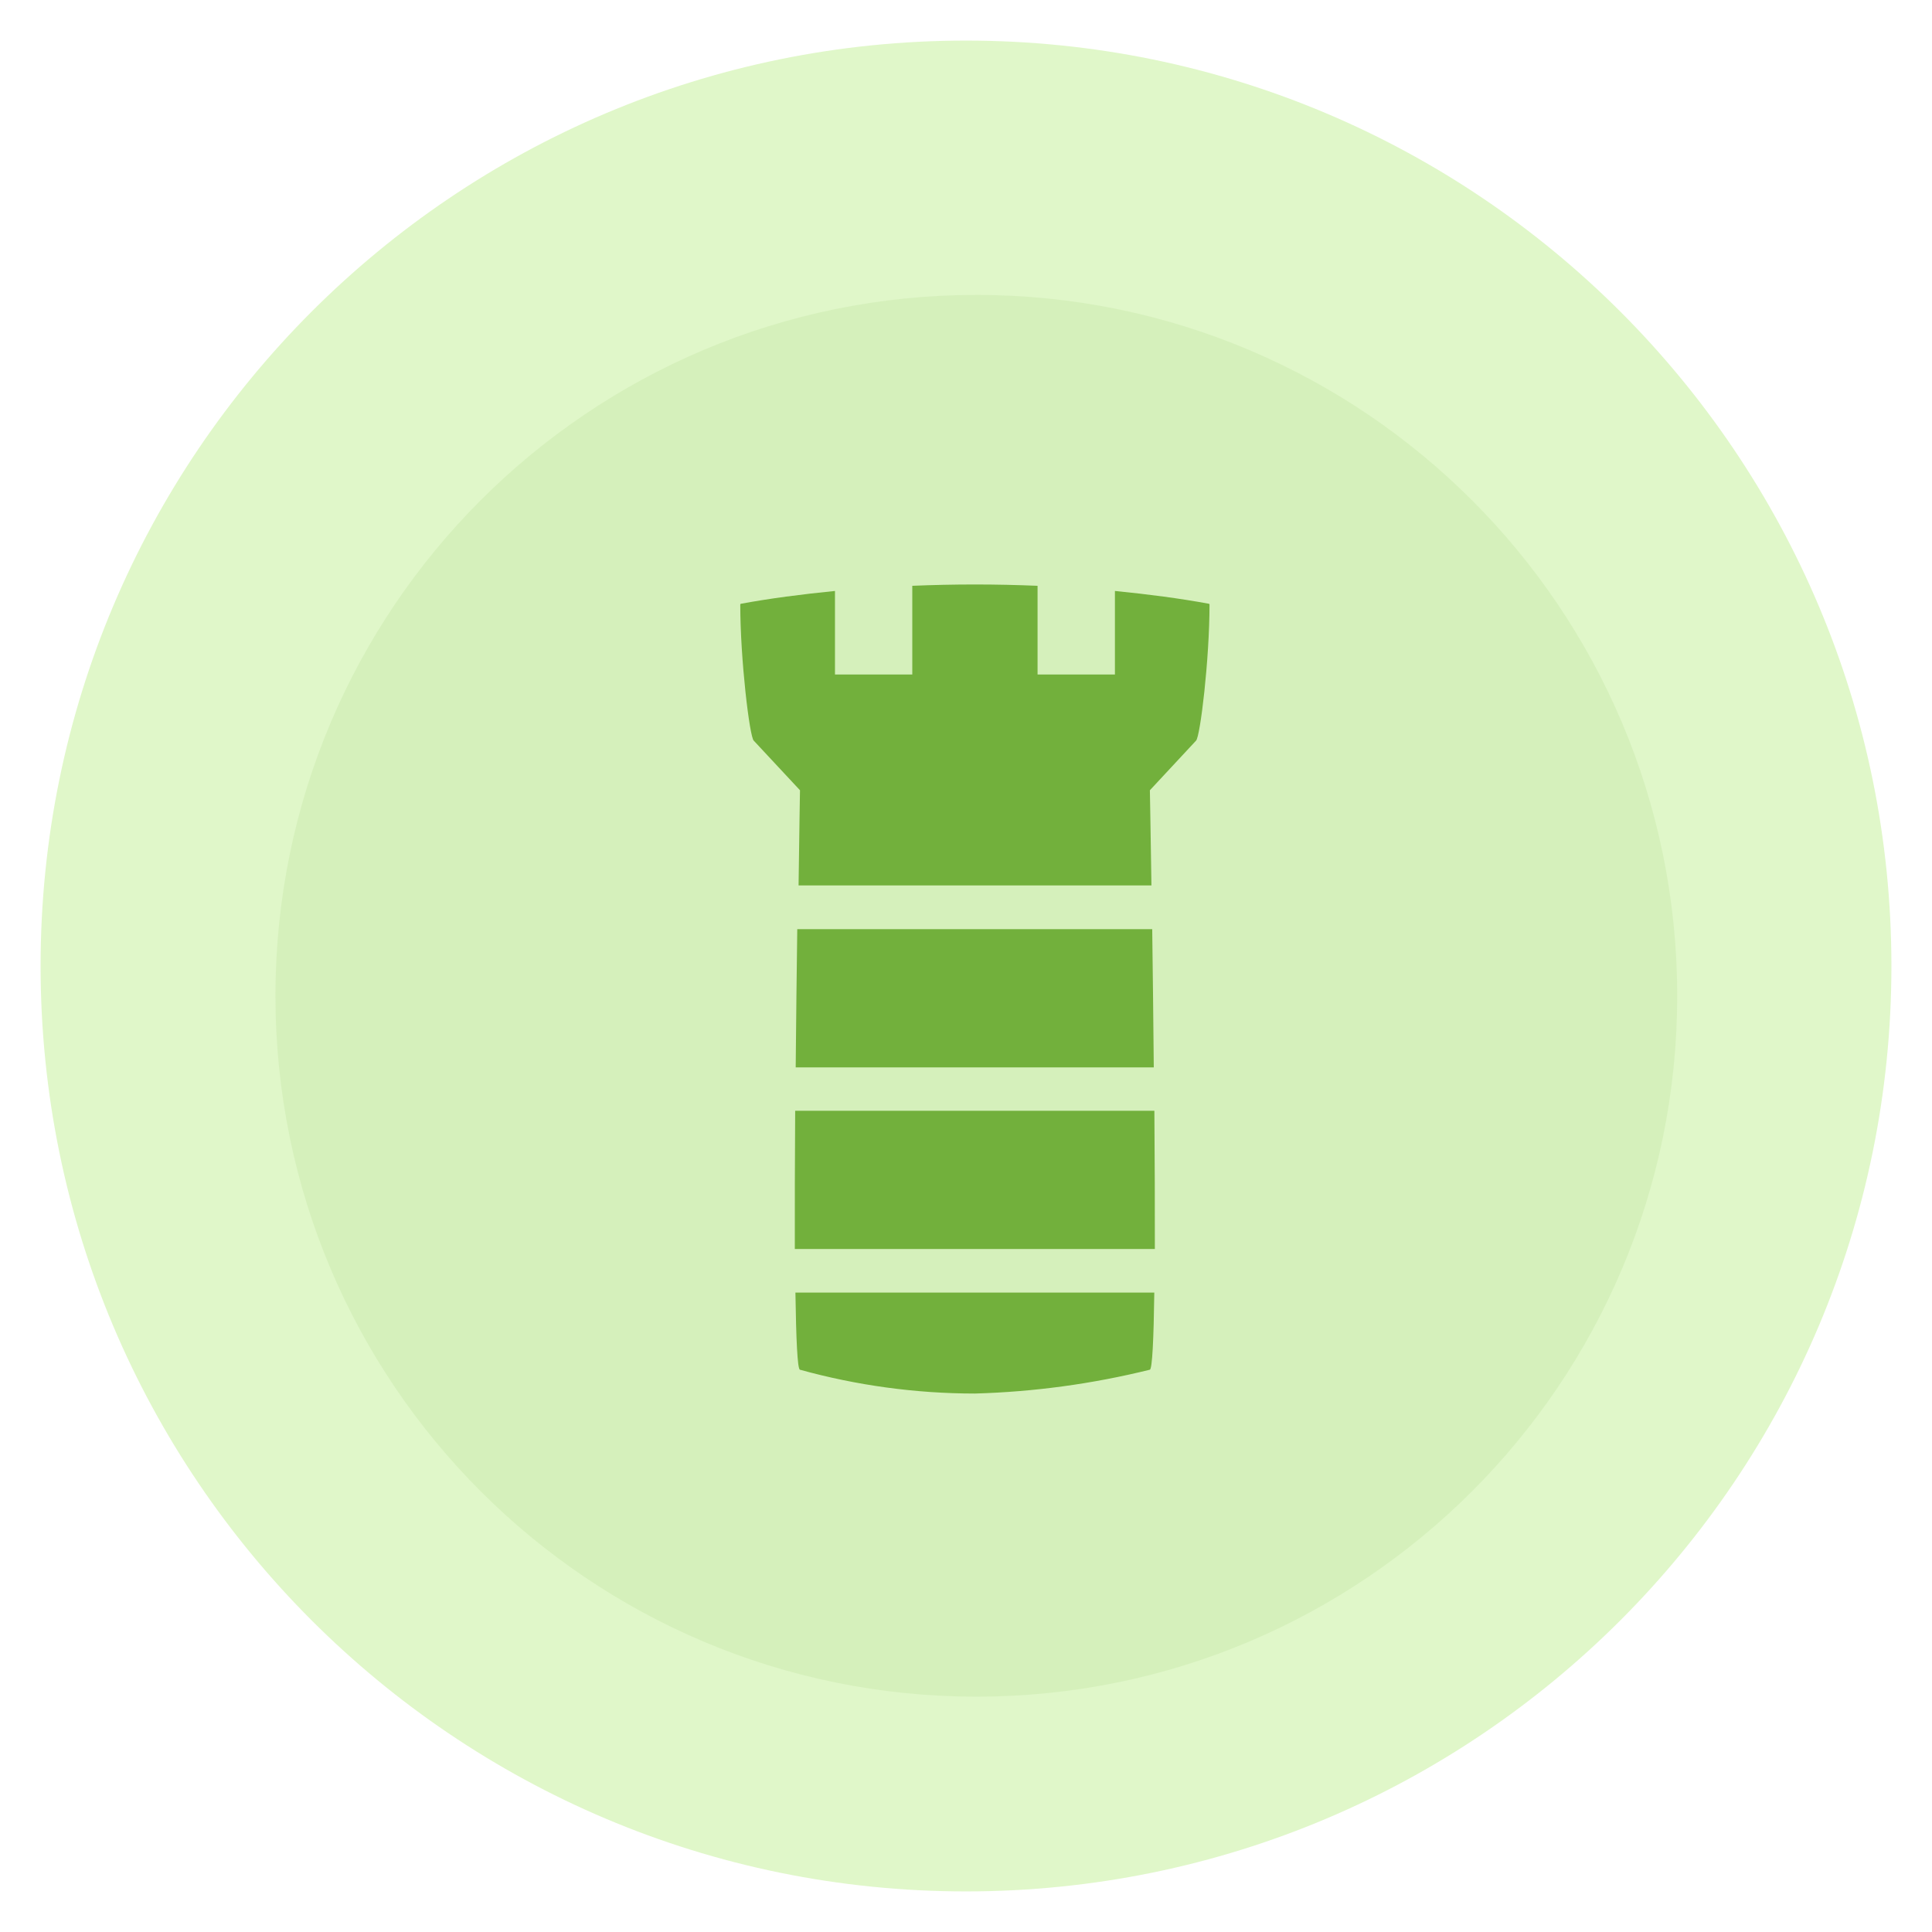
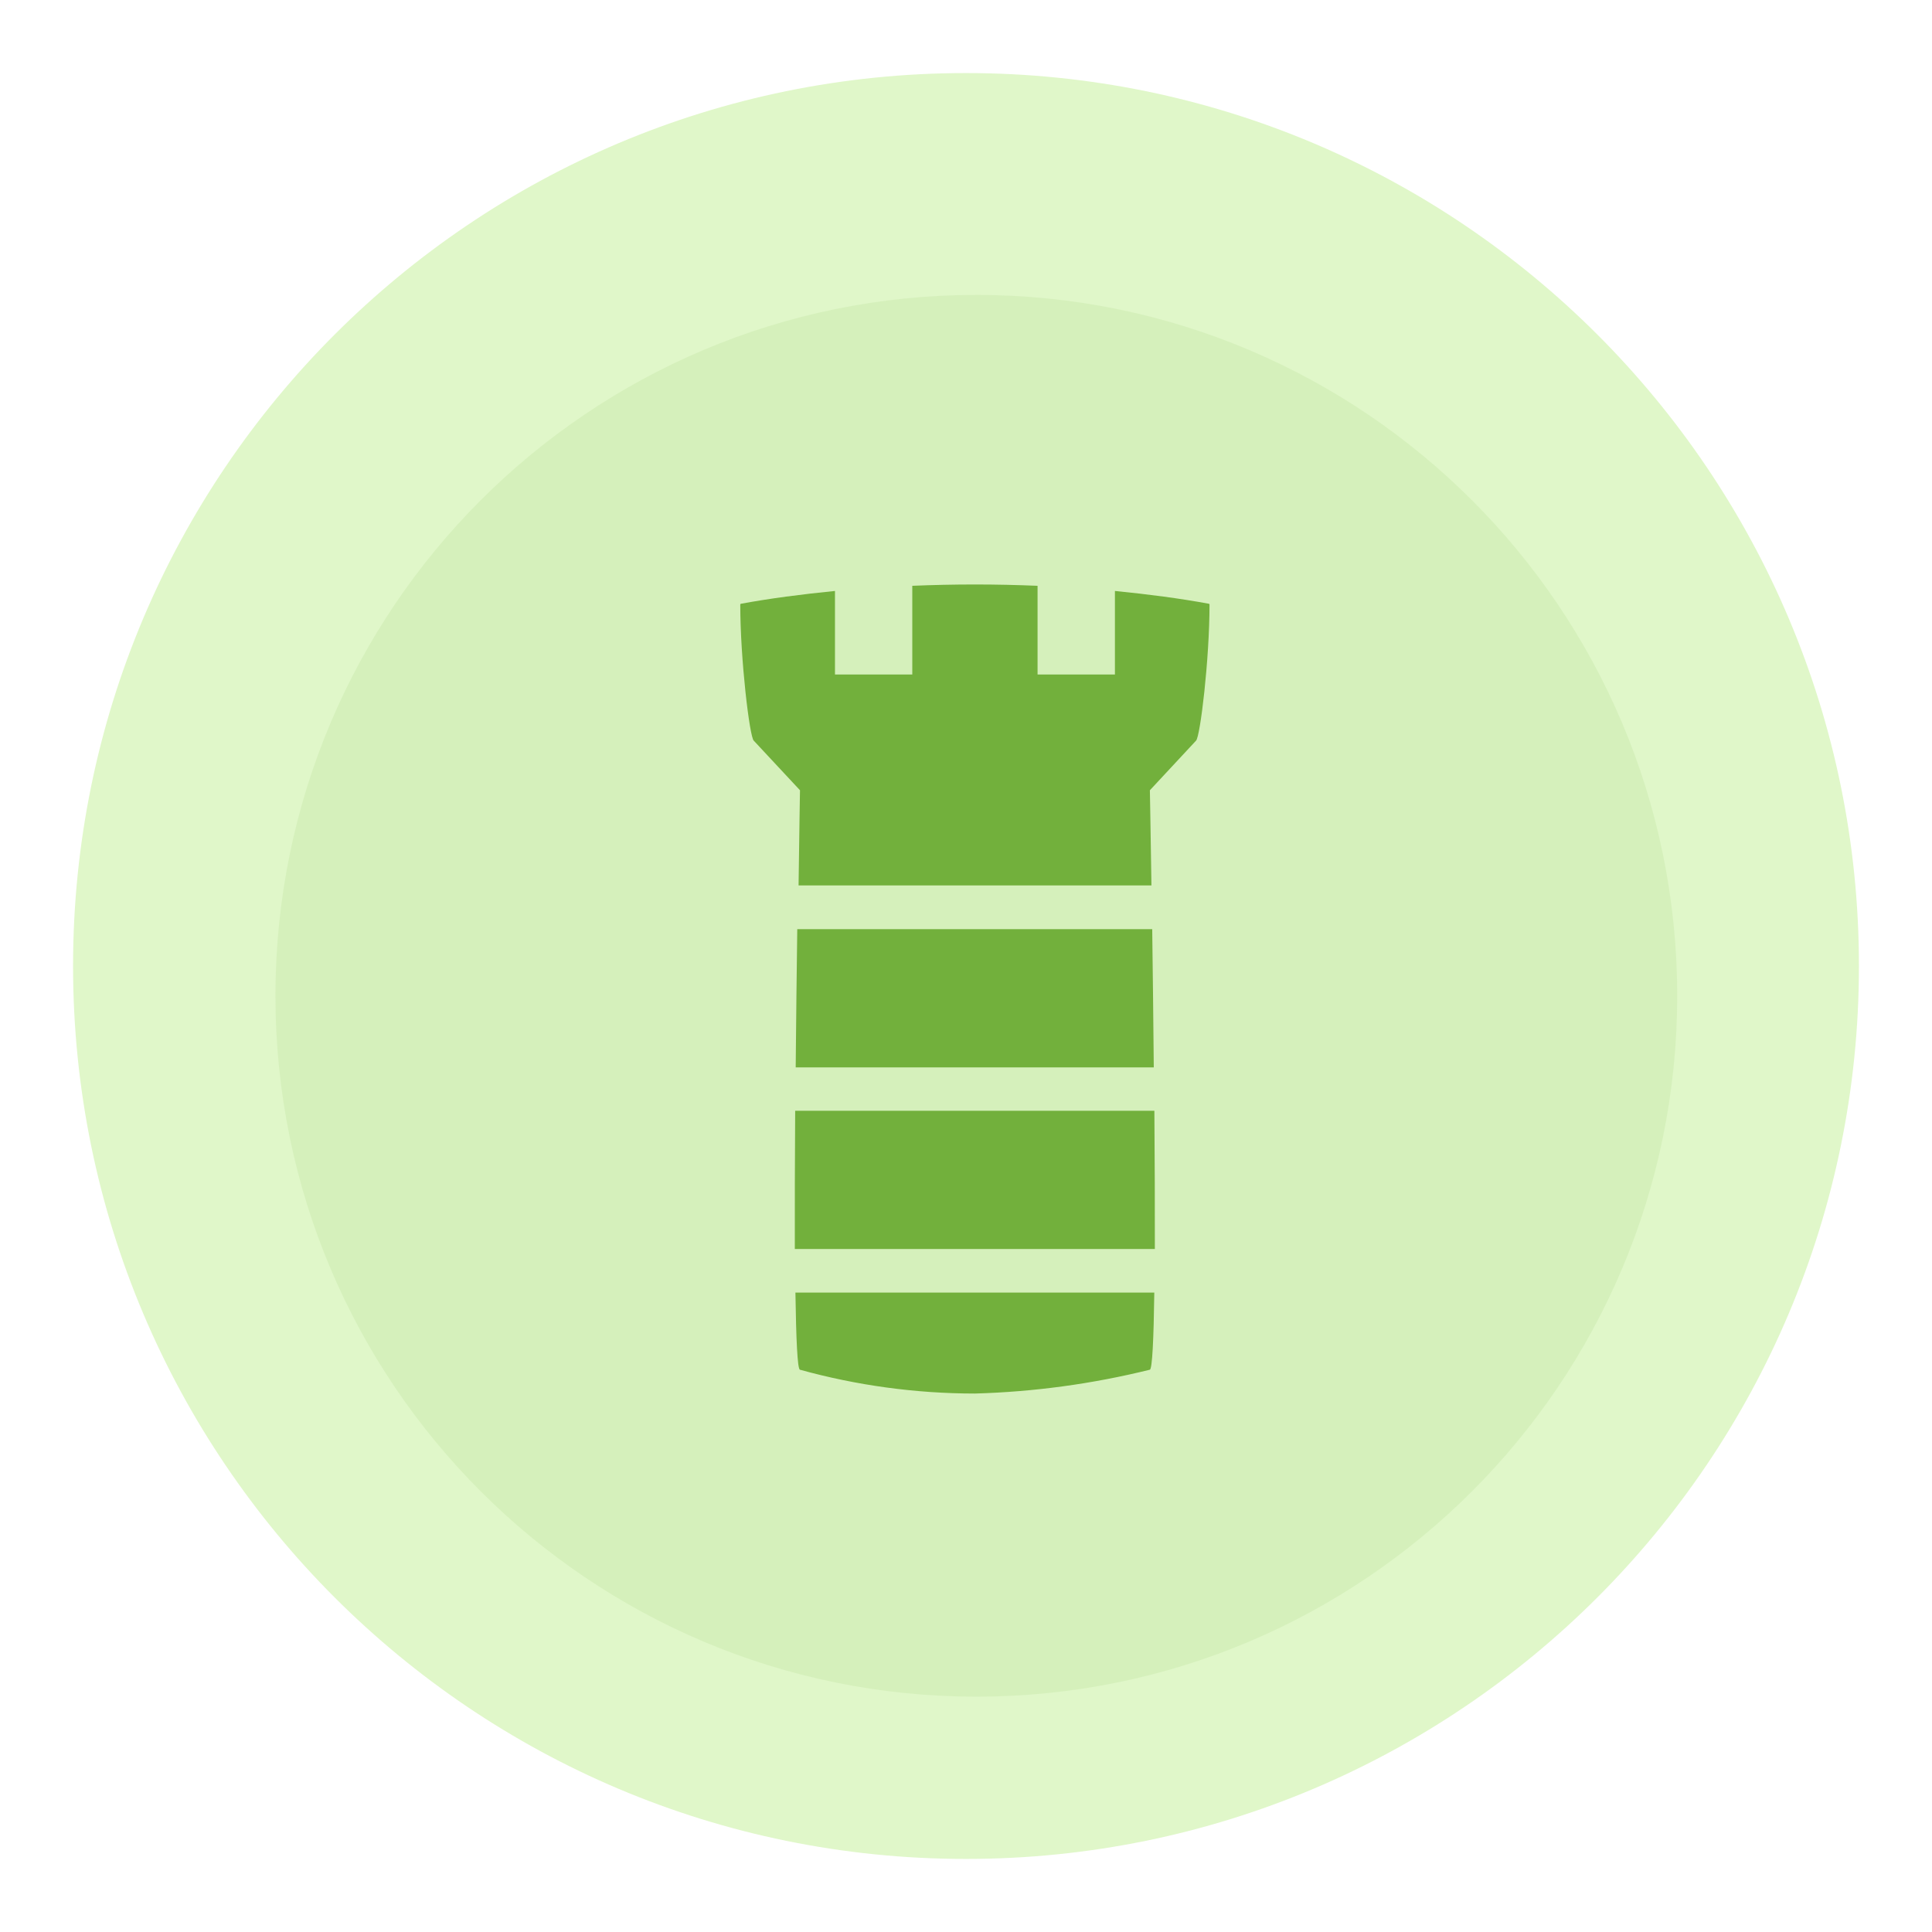
<svg xmlns="http://www.w3.org/2000/svg" width="120" height="120" viewBox="43.0 8.0 238 238">
  <defs>
    <clipPath id="integobrandbadgeclip">
-       <circle cx="162.0" cy="127.0" r="114.0" />
+       <circle cx="162.0" cy="127.0" r="110.0" />
    </clipPath>
  </defs>
  <g clip-path="url(#integobrandbadgeclip)" data-badge-clip="1">
    <g id="Group_51009" data-name="Group 51009" transform="translate(-239.281 -2840.8)">
      <path id="Path_125976" data-name="Path 125976" d="M39.971,0A39.994,39.994,0,0,0,1.429,50.59l19.288-5.306a19.971,19.971,0,0,1,32.29-20.436L66.078,9.7A39.966,39.966,0,0,0,39.971,0Z" transform="matrix(0.966, -0.259, 0.259, 0.966, 591.703, 2954.618)" fill="#d5f0bb" stroke="rgba(0,0,0,0)" stroke-width="1" />
      <g id="Group_50358" data-name="Group 50358" transform="translate(14224.474 22198.801)">
        <g id="Group_50353" data-name="Group 50353" transform="translate(-13950 -19358)">
          <g id="Group_50983" data-name="Group 50983">
            <ellipse id="Ellipse_1899" data-name="Ellipse 1899" cx="127.763" cy="129.699" rx="127.763" ry="129.699" fill="#e0f7c9" />
            <path id="Path_117696" data-name="Path 117696" d="M472.944,134.491a86.34,86.34,0,1,0-86.332,86.353A86.331,86.331,0,0,0,472.944,134.491Z" transform="translate(-258.524 -3.836)" fill="#72b03c" opacity="0.1" />
          </g>
        </g>
        <g id="Group_37238" data-name="Group 37238" transform="translate(-13851 -19278)">
          <path id="path21895" d="M.044,0C.009,6.023-.014,11.877,0,17.03H44.352c.006-5.153-.012-11.007-.058-17.03Z" transform="translate(6.72 64.834)" fill="#72b03c" />
          <path id="path21899" d="M.181,0C.111,5.247.041,11.077-.012,17.03H44.1c-.053-5.953-.123-11.783-.193-17.03Z" transform="translate(6.84 42.459)" fill="#72b03c" />
          <path id="path21903" d="M43.363,10.418h-9.53V-.507C31.305-.612,28.749-.67,26.111-.67c-2.62,0-5.183.058-7.71.163V10.418H8.877V.129C4.756.538.858,1.046-2.737,1.711c-.012.018-.053.053-.053.093,0,6.747,1.144,16.265,1.657,16.761l5.7,6.116s-.082,4.669-.175,11.725H47.862c-.105-7.056-.193-11.725-.193-11.725l5.69-6.116c.514-.5,1.657-10.015,1.657-16.761a.176.176,0,0,0-.047-.093C51.382,1.046,47.477.538,43.363.129Z" transform="translate(2.79 0.67)" fill="#72b03c" />
          <path id="path21907" d="M.521,8.921a80.979,80.979,0,0,0,21.541,2.936A101.567,101.567,0,0,0,43.627,8.921c.3-.093.473-3.776.549-9.5H-.034c.088,5.719.245,9.4.554,9.5" transform="translate(6.828 87.811)" fill="#72b03c" />
        </g>
      </g>
      <g id="Group_49610" data-name="Group 49610" transform="translate(-558.875 579.289)">
        <g id="Group_49596" data-name="Group 49596" transform="translate(618.674 458.213) rotate(45)">
          <g id="Group_49592" data-name="Group 49592" transform="translate(1454.398 1112.981)">
            <rect id="Rectangle_11093" data-name="Rectangle 11093" width="3.328" height="6.139" transform="translate(0 0)" fill="#121212" />
          </g>
          <g id="Group_49593" data-name="Group 49593" transform="translate(1454.398 1127.405)">
            <rect id="Rectangle_11094" data-name="Rectangle 11094" width="3.328" height="6.139" transform="translate(0 0)" fill="#121212" />
          </g>
          <g id="Group_49594" data-name="Group 49594" transform="translate(1460.204 1121.599)">
            <rect id="Rectangle_11095" data-name="Rectangle 11095" width="6.139" height="3.328" transform="translate(0 0)" fill="#121212" />
          </g>
          <g id="Group_49595" data-name="Group 49595" transform="translate(1445.781 1121.599)">
            <rect id="Rectangle_11096" data-name="Rectangle 11096" width="6.139" height="3.328" transform="translate(0 0)" fill="#121212" />
          </g>
        </g>
        <g id="Group_49597" data-name="Group 49597" transform="translate(-627.063 1194.695)">
          <g id="Group_49592-2" data-name="Group 49592" transform="translate(1454.398 1112.981)">
            <rect id="Rectangle_11093-2" data-name="Rectangle 11093" width="3.328" height="6.139" transform="translate(0 0)" fill="#121212" />
          </g>
          <g id="Group_49593-2" data-name="Group 49593" transform="translate(1454.398 1127.405)">
            <rect id="Rectangle_11094-2" data-name="Rectangle 11094" width="3.328" height="6.139" transform="translate(0 0)" fill="#121212" />
          </g>
          <g id="Group_49594-2" data-name="Group 49594" transform="translate(1460.204 1121.599)">
            <rect id="Rectangle_11095-2" data-name="Rectangle 11095" width="6.139" height="3.328" transform="translate(0 0)" fill="#121212" />
          </g>
          <g id="Group_49595-2" data-name="Group 49595" transform="translate(1445.781 1121.599)">
            <rect id="Rectangle_11096-2" data-name="Rectangle 11096" width="6.139" height="3.328" transform="translate(0 0)" fill="#121212" />
          </g>
        </g>
        <g id="Group_49598" data-name="Group 49598" transform="translate(-647.625 1148.529)">
          <g id="Group_49592-3" data-name="Group 49592" transform="translate(1454.398 1112.981)">
            <rect id="Rectangle_11093-3" data-name="Rectangle 11093" width="3.328" height="6.139" transform="translate(0 0)" fill="#121212" />
          </g>
          <g id="Group_49593-3" data-name="Group 49593" transform="translate(1454.398 1127.405)">
            <rect id="Rectangle_11094-3" data-name="Rectangle 11094" width="3.328" height="6.139" transform="translate(0 0)" fill="#121212" />
          </g>
          <g id="Group_49594-3" data-name="Group 49594" transform="translate(1460.204 1121.599)">
            <rect id="Rectangle_11095-3" data-name="Rectangle 11095" width="6.139" height="3.328" transform="translate(0 0)" fill="#121212" />
          </g>
          <g id="Group_49595-3" data-name="Group 49595" transform="translate(1445.781 1121.599)">
            <rect id="Rectangle_11096-3" data-name="Rectangle 11096" width="6.139" height="3.328" transform="translate(0 0)" fill="#121212" />
          </g>
        </g>
      </g>
    </g>
  </g>
</svg>
